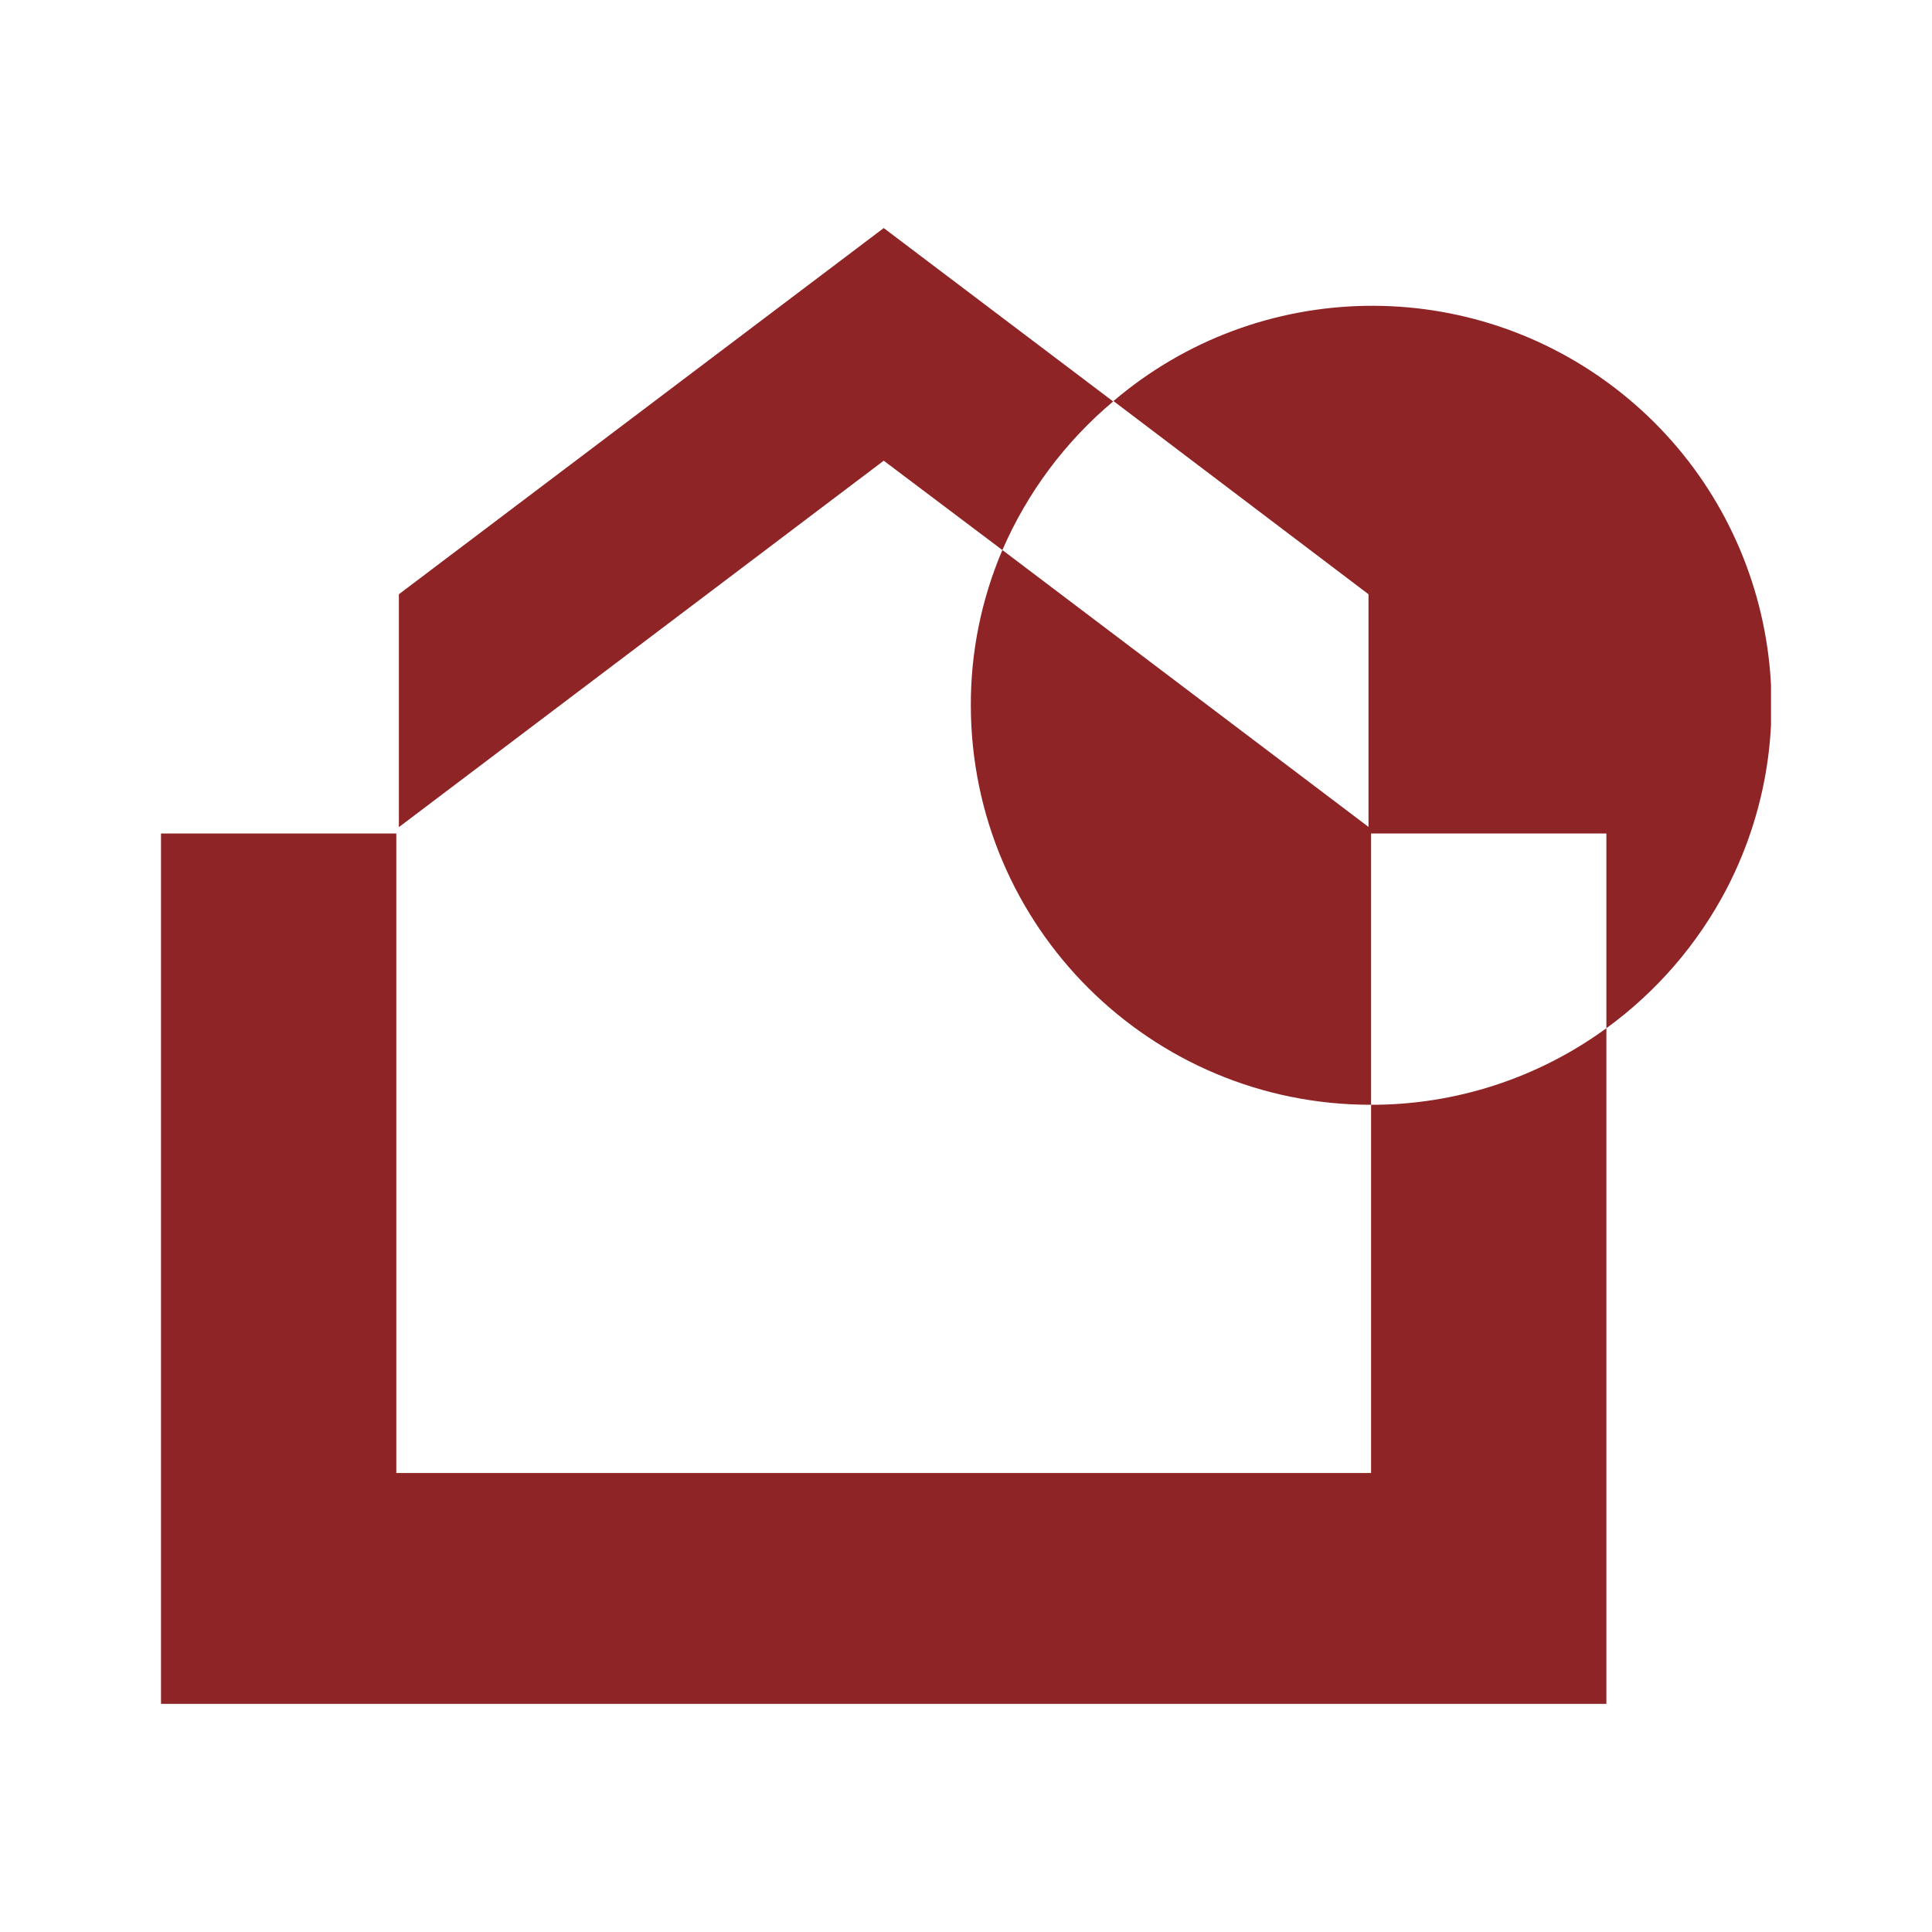
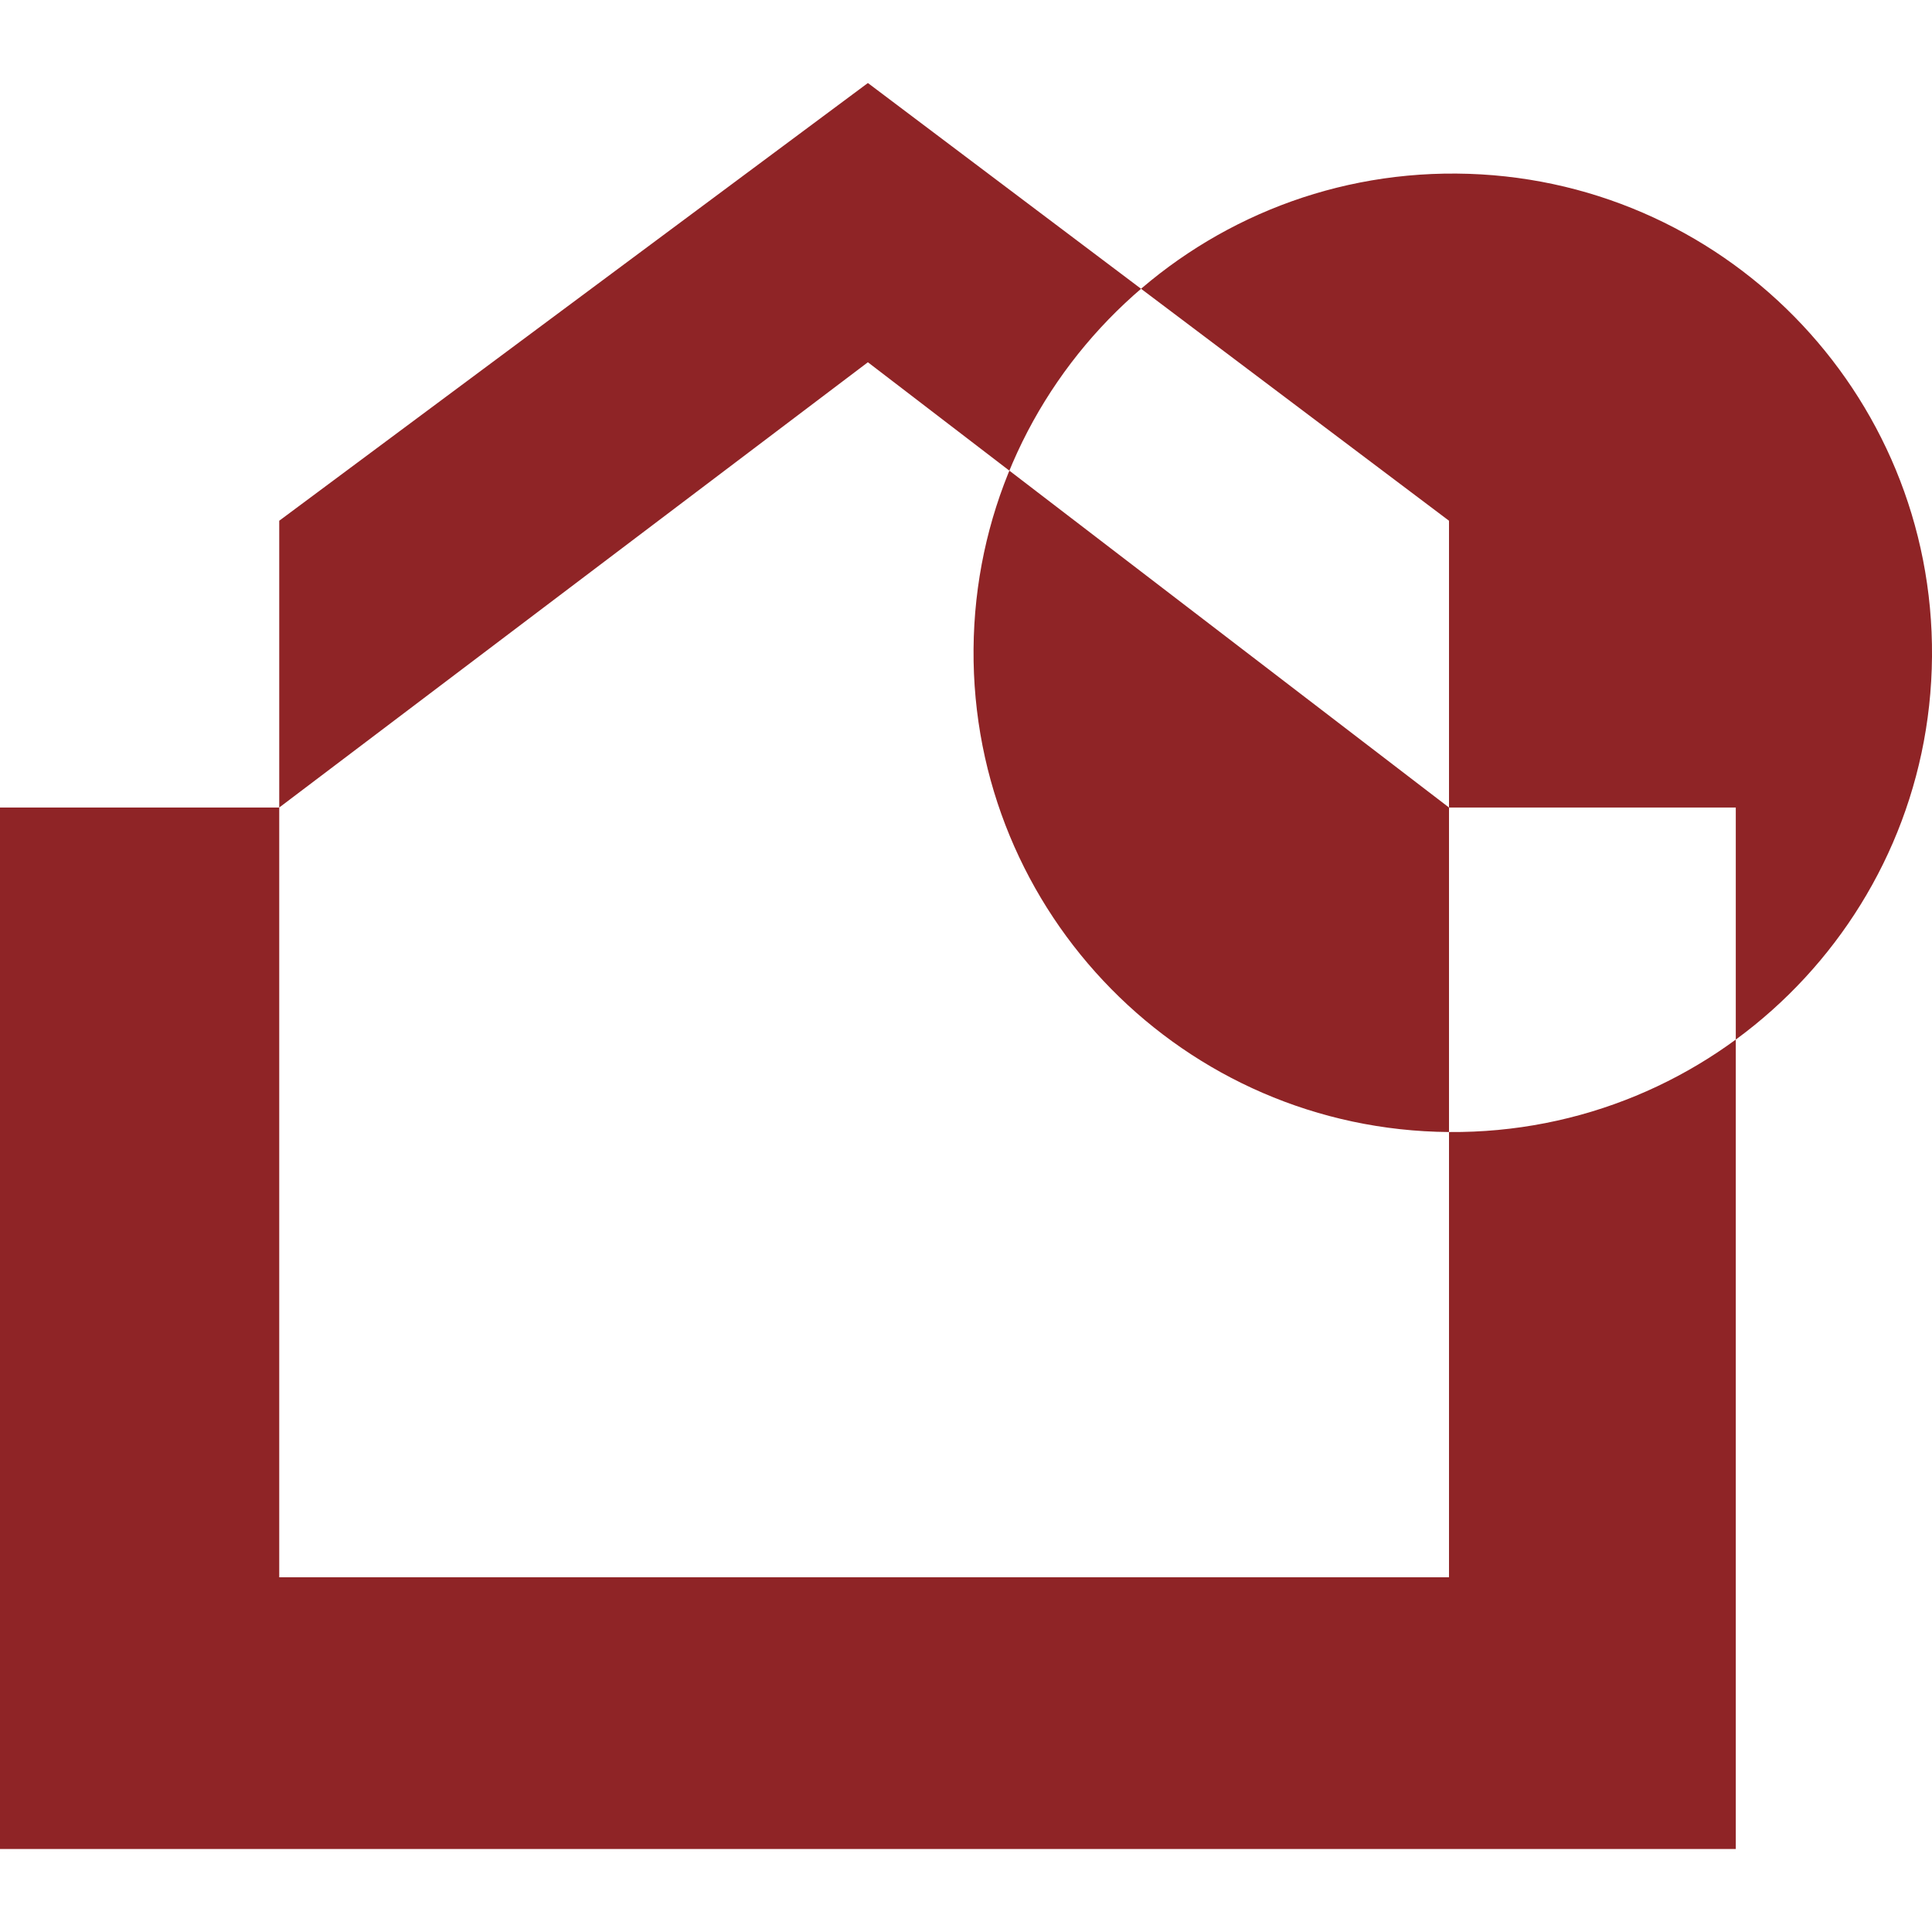
- <svg xmlns="http://www.w3.org/2000/svg" height="24" viewBox="0 0 24 24" width="24">
-   <clipPath id="a">
-     <path d="m0 0h20v20h-20z" />
-   </clipPath>
-   <path d="m0 0h24v24h-24z" fill="none" />
-   <g clip-path="url(#a)" transform="translate(2 2)">
-     <path d="m0 0h20v20h-20z" fill="none" />
-     <path d="m17.955 18.333h-17.955v-10.812h2.923v7.944h12.109v-4.574a4.968 4.968 0 0 1 -4.972-4.952 4.88 4.88 0 0 1 .392-1.939l4.548 3.439v-2.89l-3.168-2.4a4.959 4.959 0 0 1 7.615 6.063 5.015 5.015 0 0 1 -1.492 1.728v-2.419h-2.923v3.37a4.942 4.942 0 0 0 2.923-.951zm-15-10.894v-2.89l6.023-4.549 2.85 2.154a5.012 5.012 0 0 0 -1.376 1.846l-1.474-1.11-6.019 4.549z" fill="#8f2426" transform="translate(0 .833)" />
-   </g>
+ <svg xmlns="http://www.w3.org/2000/svg" viewBox="0 0 256 256">
+   <path fill="#8f2426" d="M192 150a1 1 0 011-127 1 1 0 01-1 127ZM37 107H0V245H230V107H192V209H37Zl78-59 77 59V69L115 11 37 69v38Z" />
</svg>
